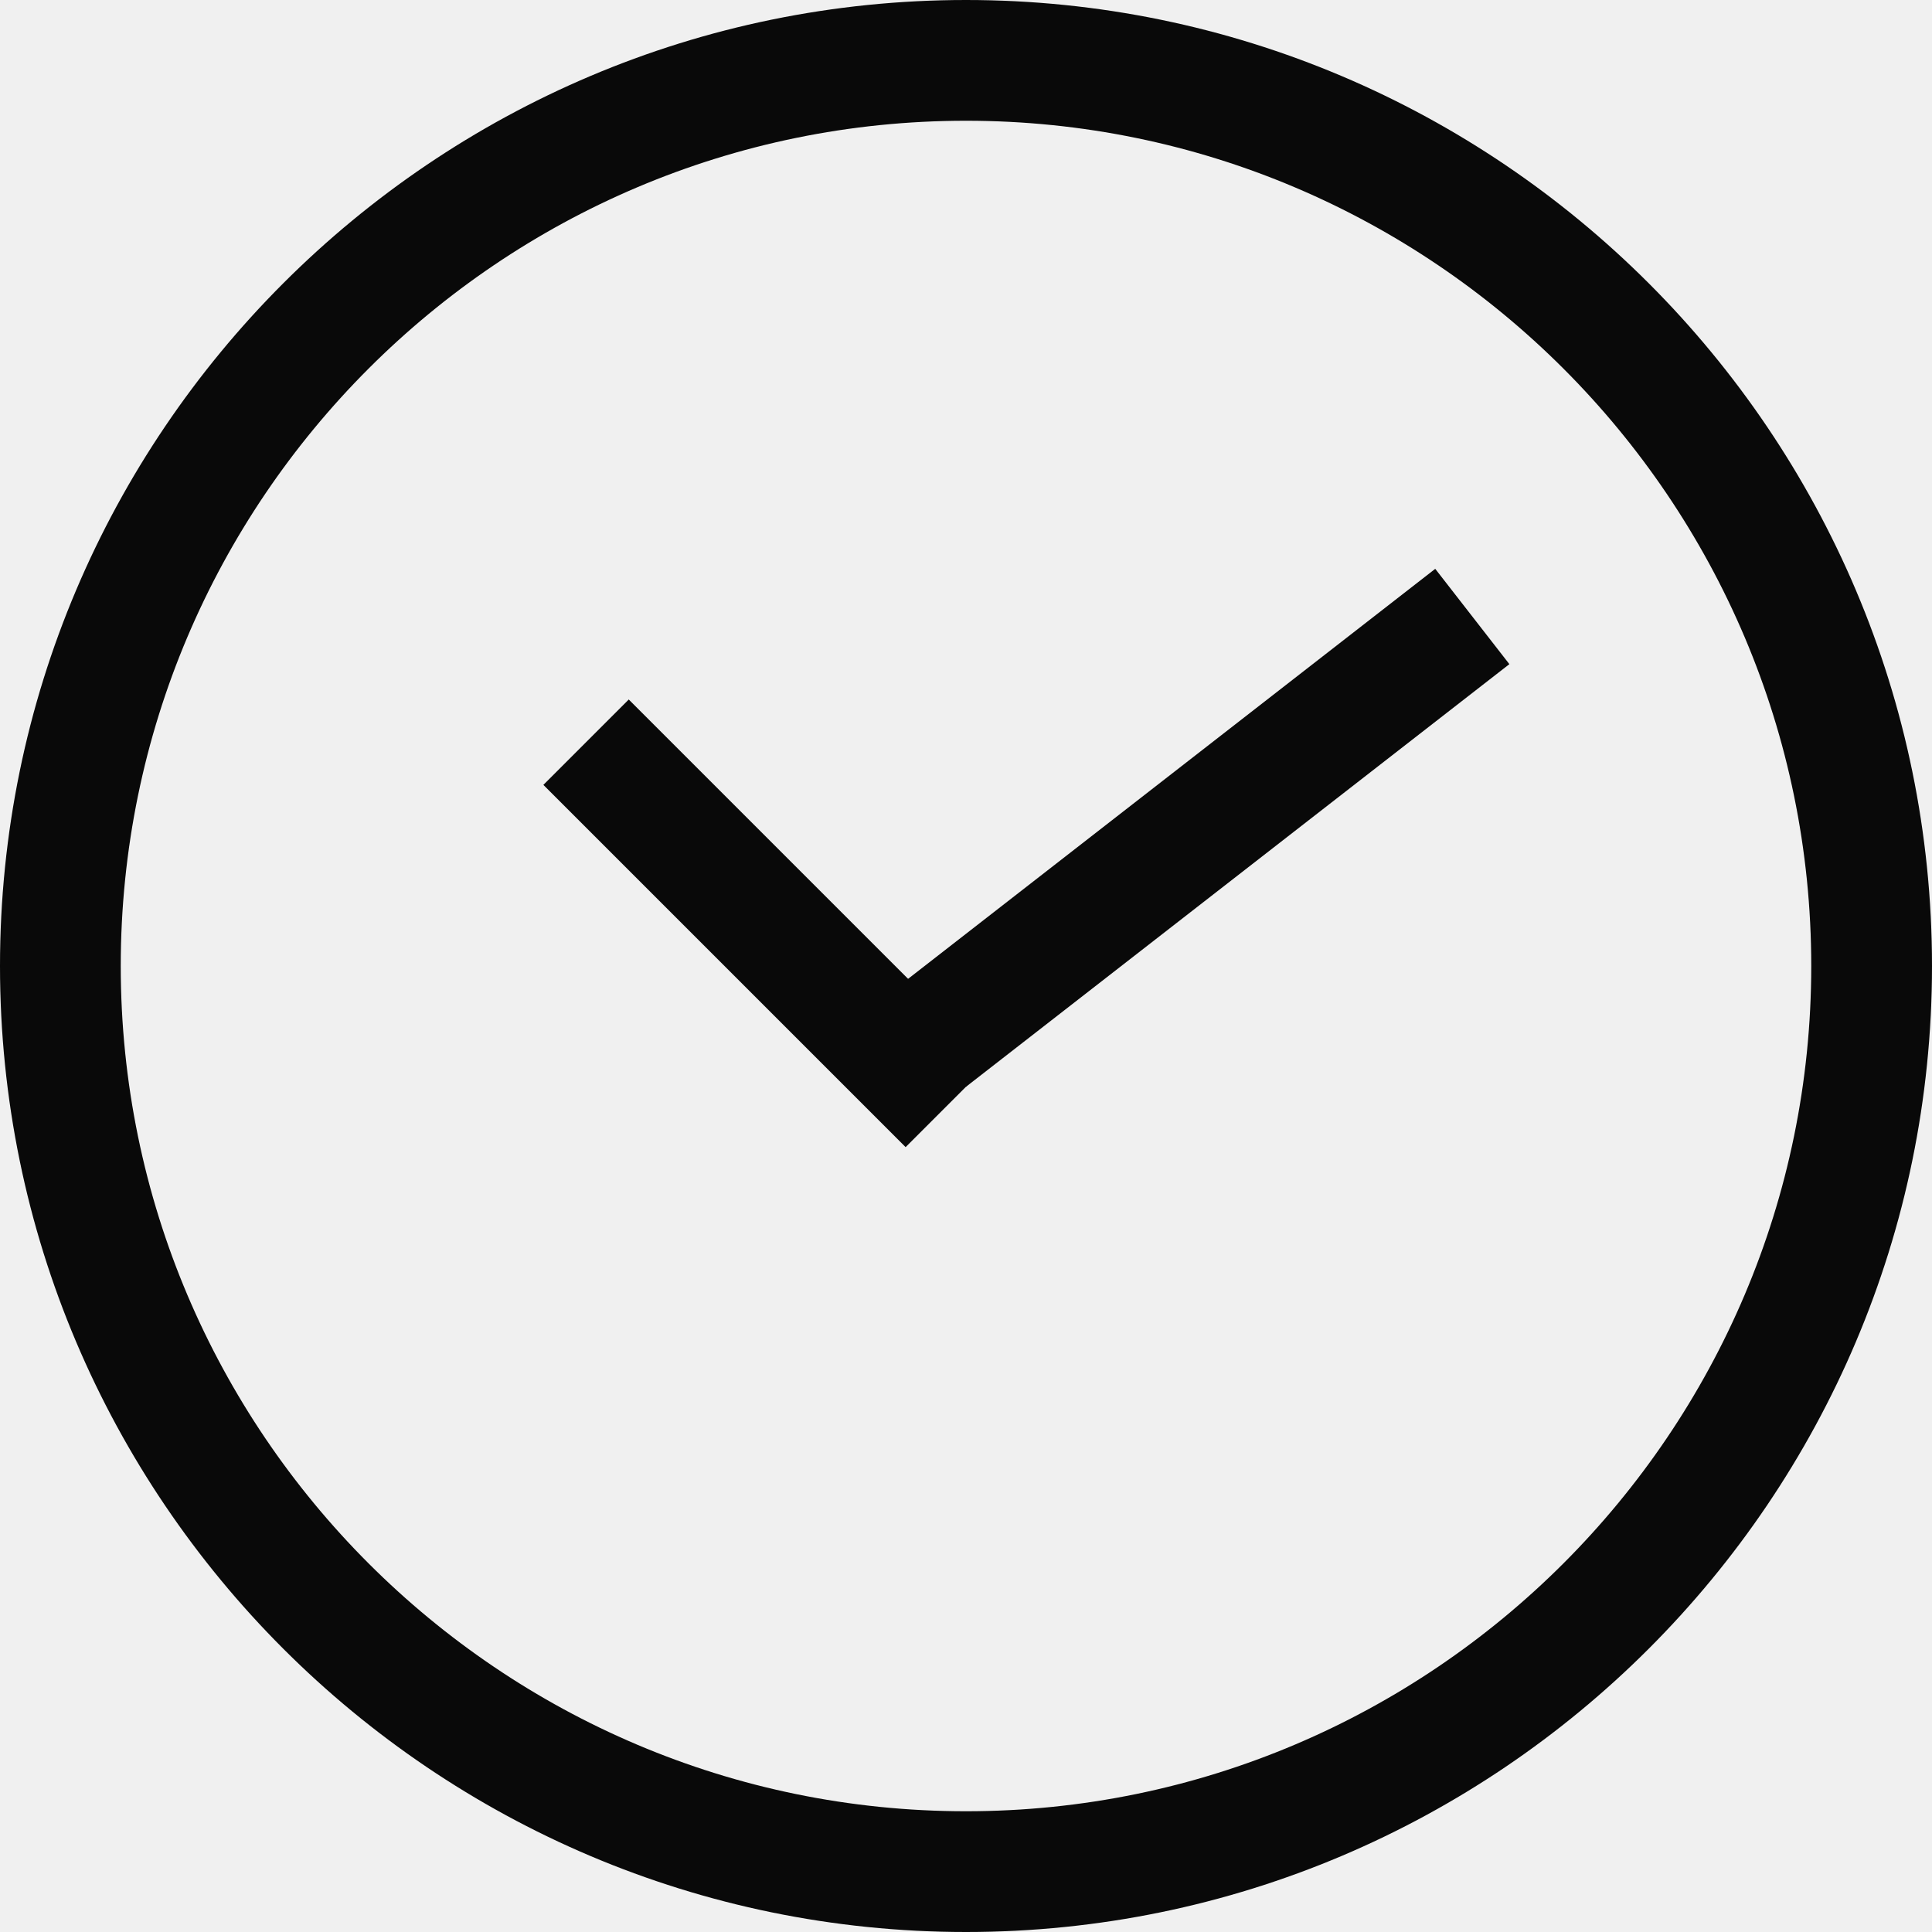
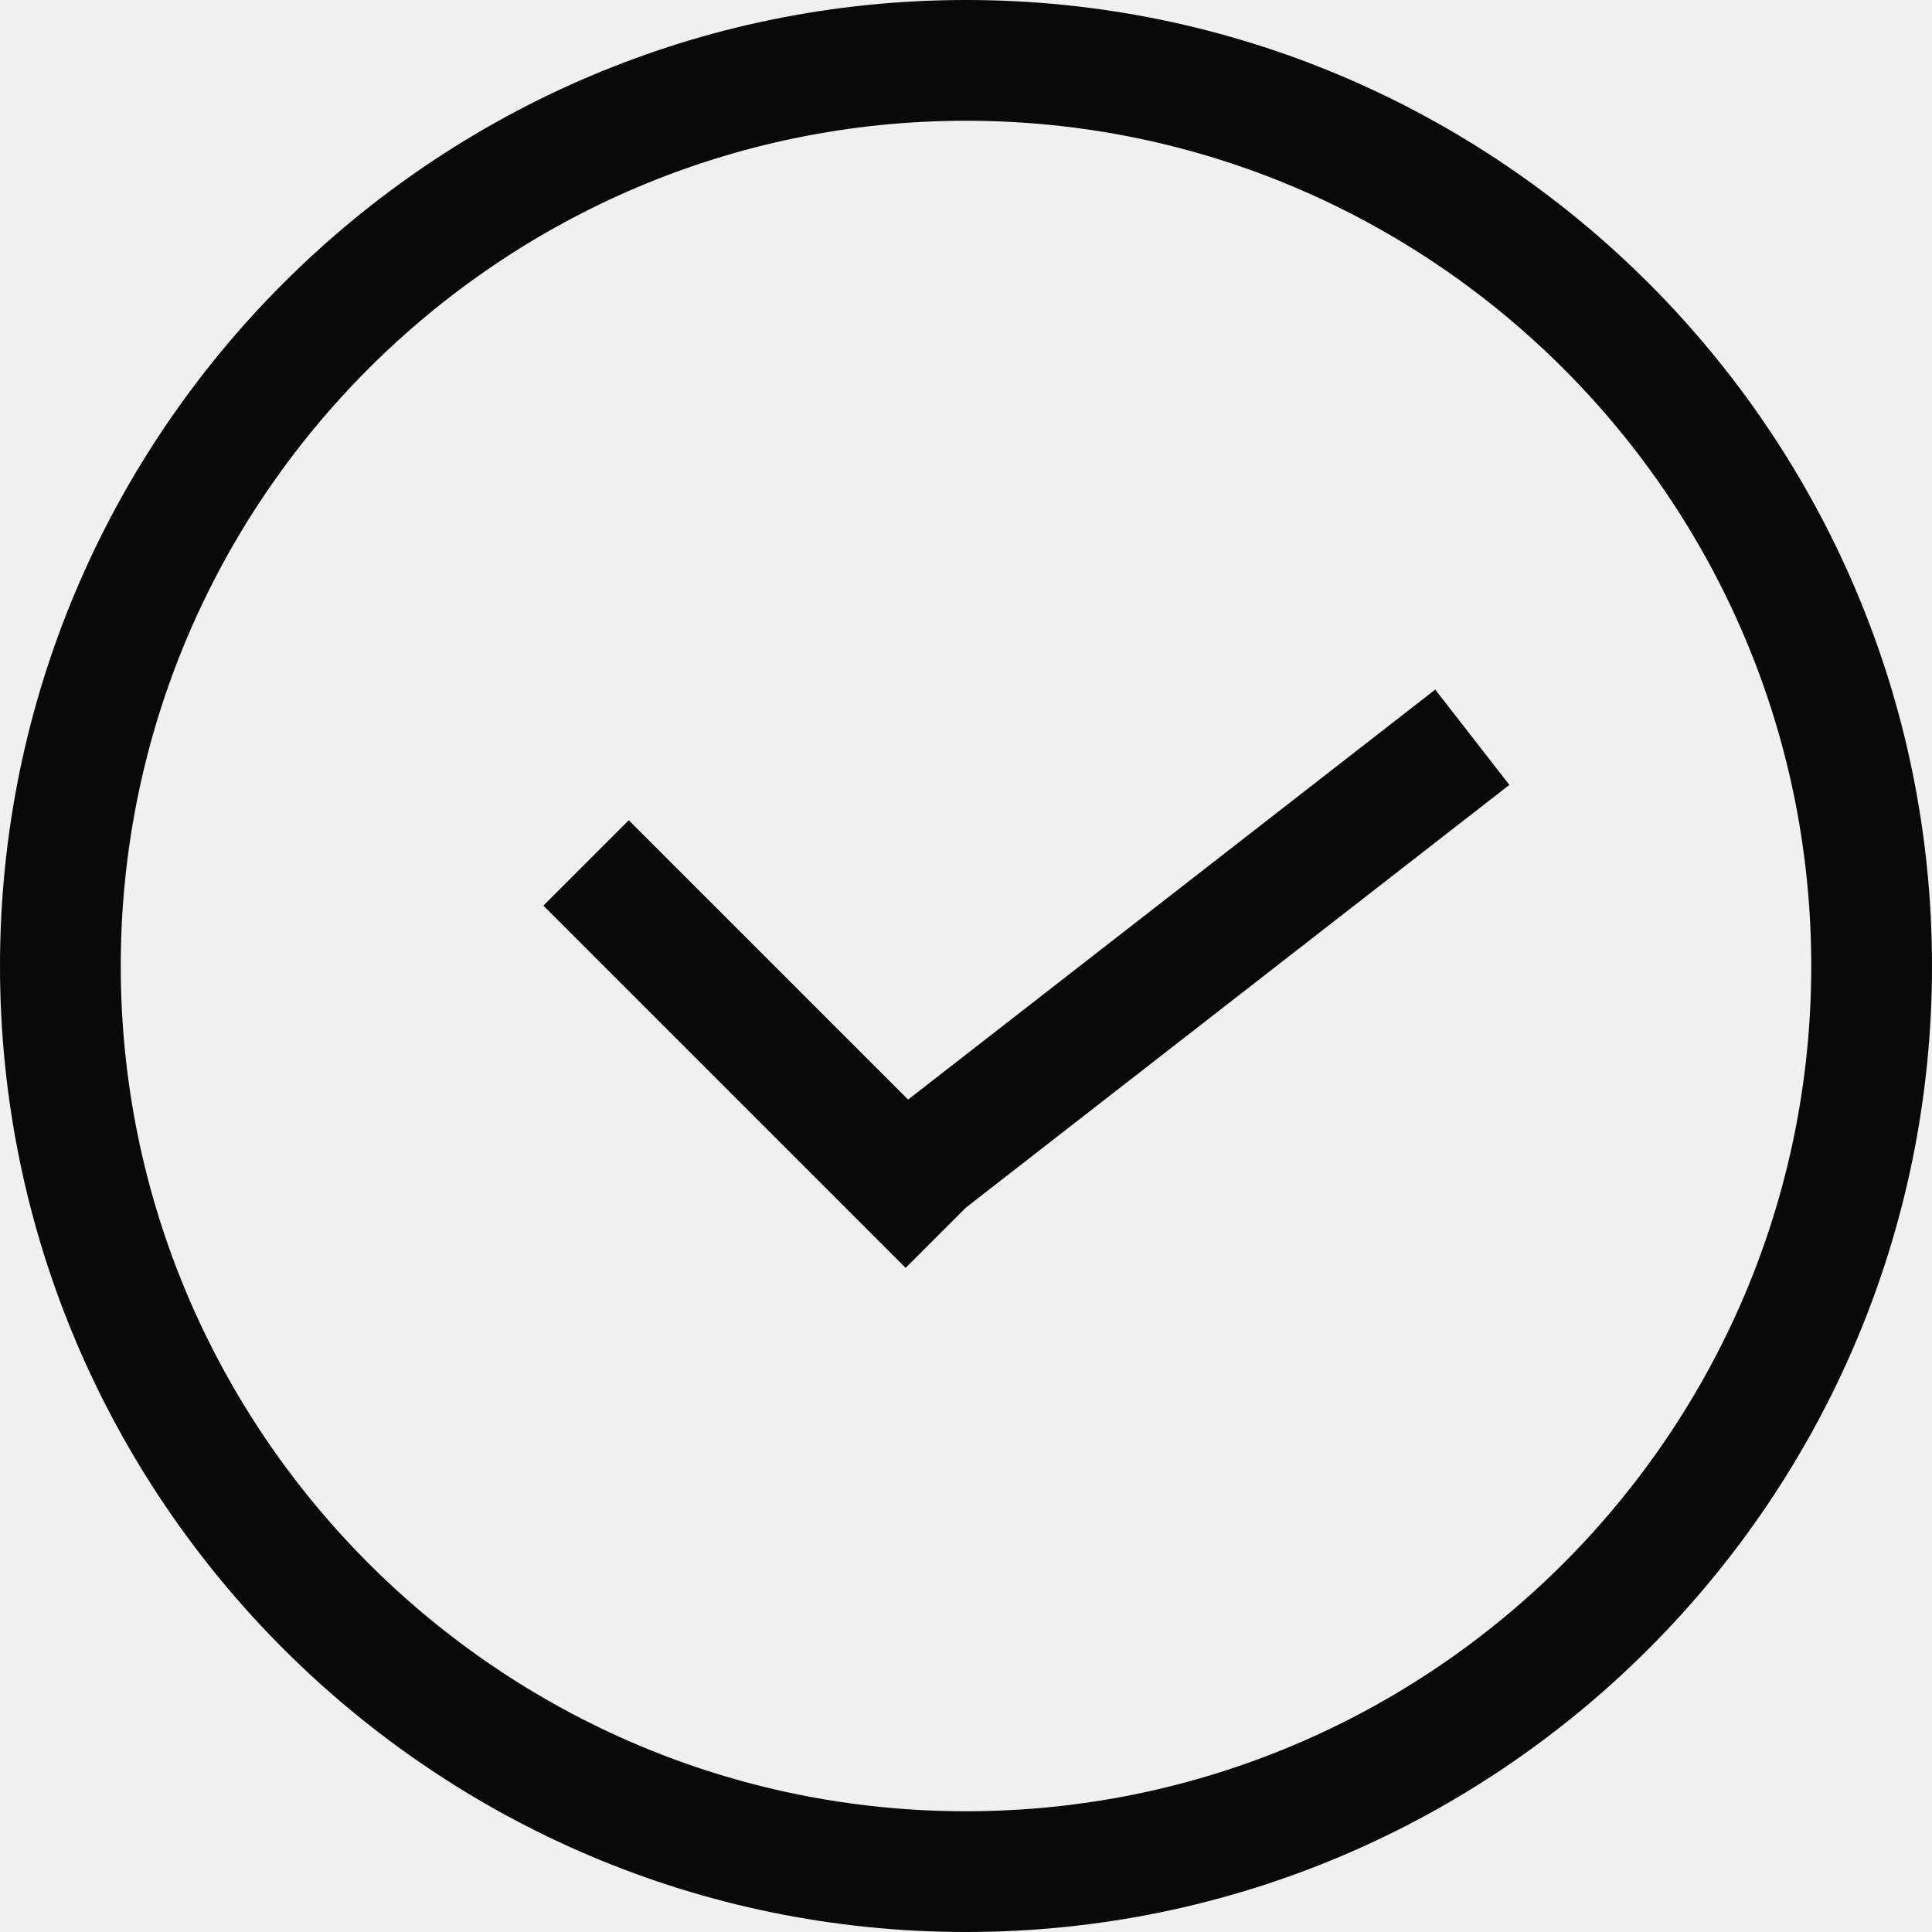
<svg xmlns="http://www.w3.org/2000/svg" width="32" height="32" viewBox="0 0 32 32" fill="none">
  <g clip-path="url(#clip0_194_2364)">
    <path d="M16 0C7.178 0 0 7.178 0 16C0 24.822 7.178 32 16 32C24.822 32 32 24.822 32 16C32 7.178 24.822 0 16 0ZM16 30C8.28 30 2 23.72 2 16C2 8.28 8.28 2 16 2C23.72 2 30 8.28 30 16C30 23.72 23.72 30 16 30Z" fill="#090909" />
-     <line x1="9.707" y1="12.293" x2="15.707" y2="18.293" stroke="#090909" stroke-width="2" />
-     <line x1="15.386" y1="17.211" x2="24.386" y2="10.211" stroke="#090909" stroke-width="2" />
+     <line x1="9.707" y1="14.293" x2="15.707" y2="20.293" stroke="#090909" stroke-width="2" />
+     <line x1="15.386" y1="19.211" x2="24.386" y2="12.211" stroke="#090909" stroke-width="2" />
  </g>
  <defs>
    <clipPath id="clip0_194_2364">
      <rect width="32" height="32" fill="white" />
    </clipPath>
  </defs>
</svg>
